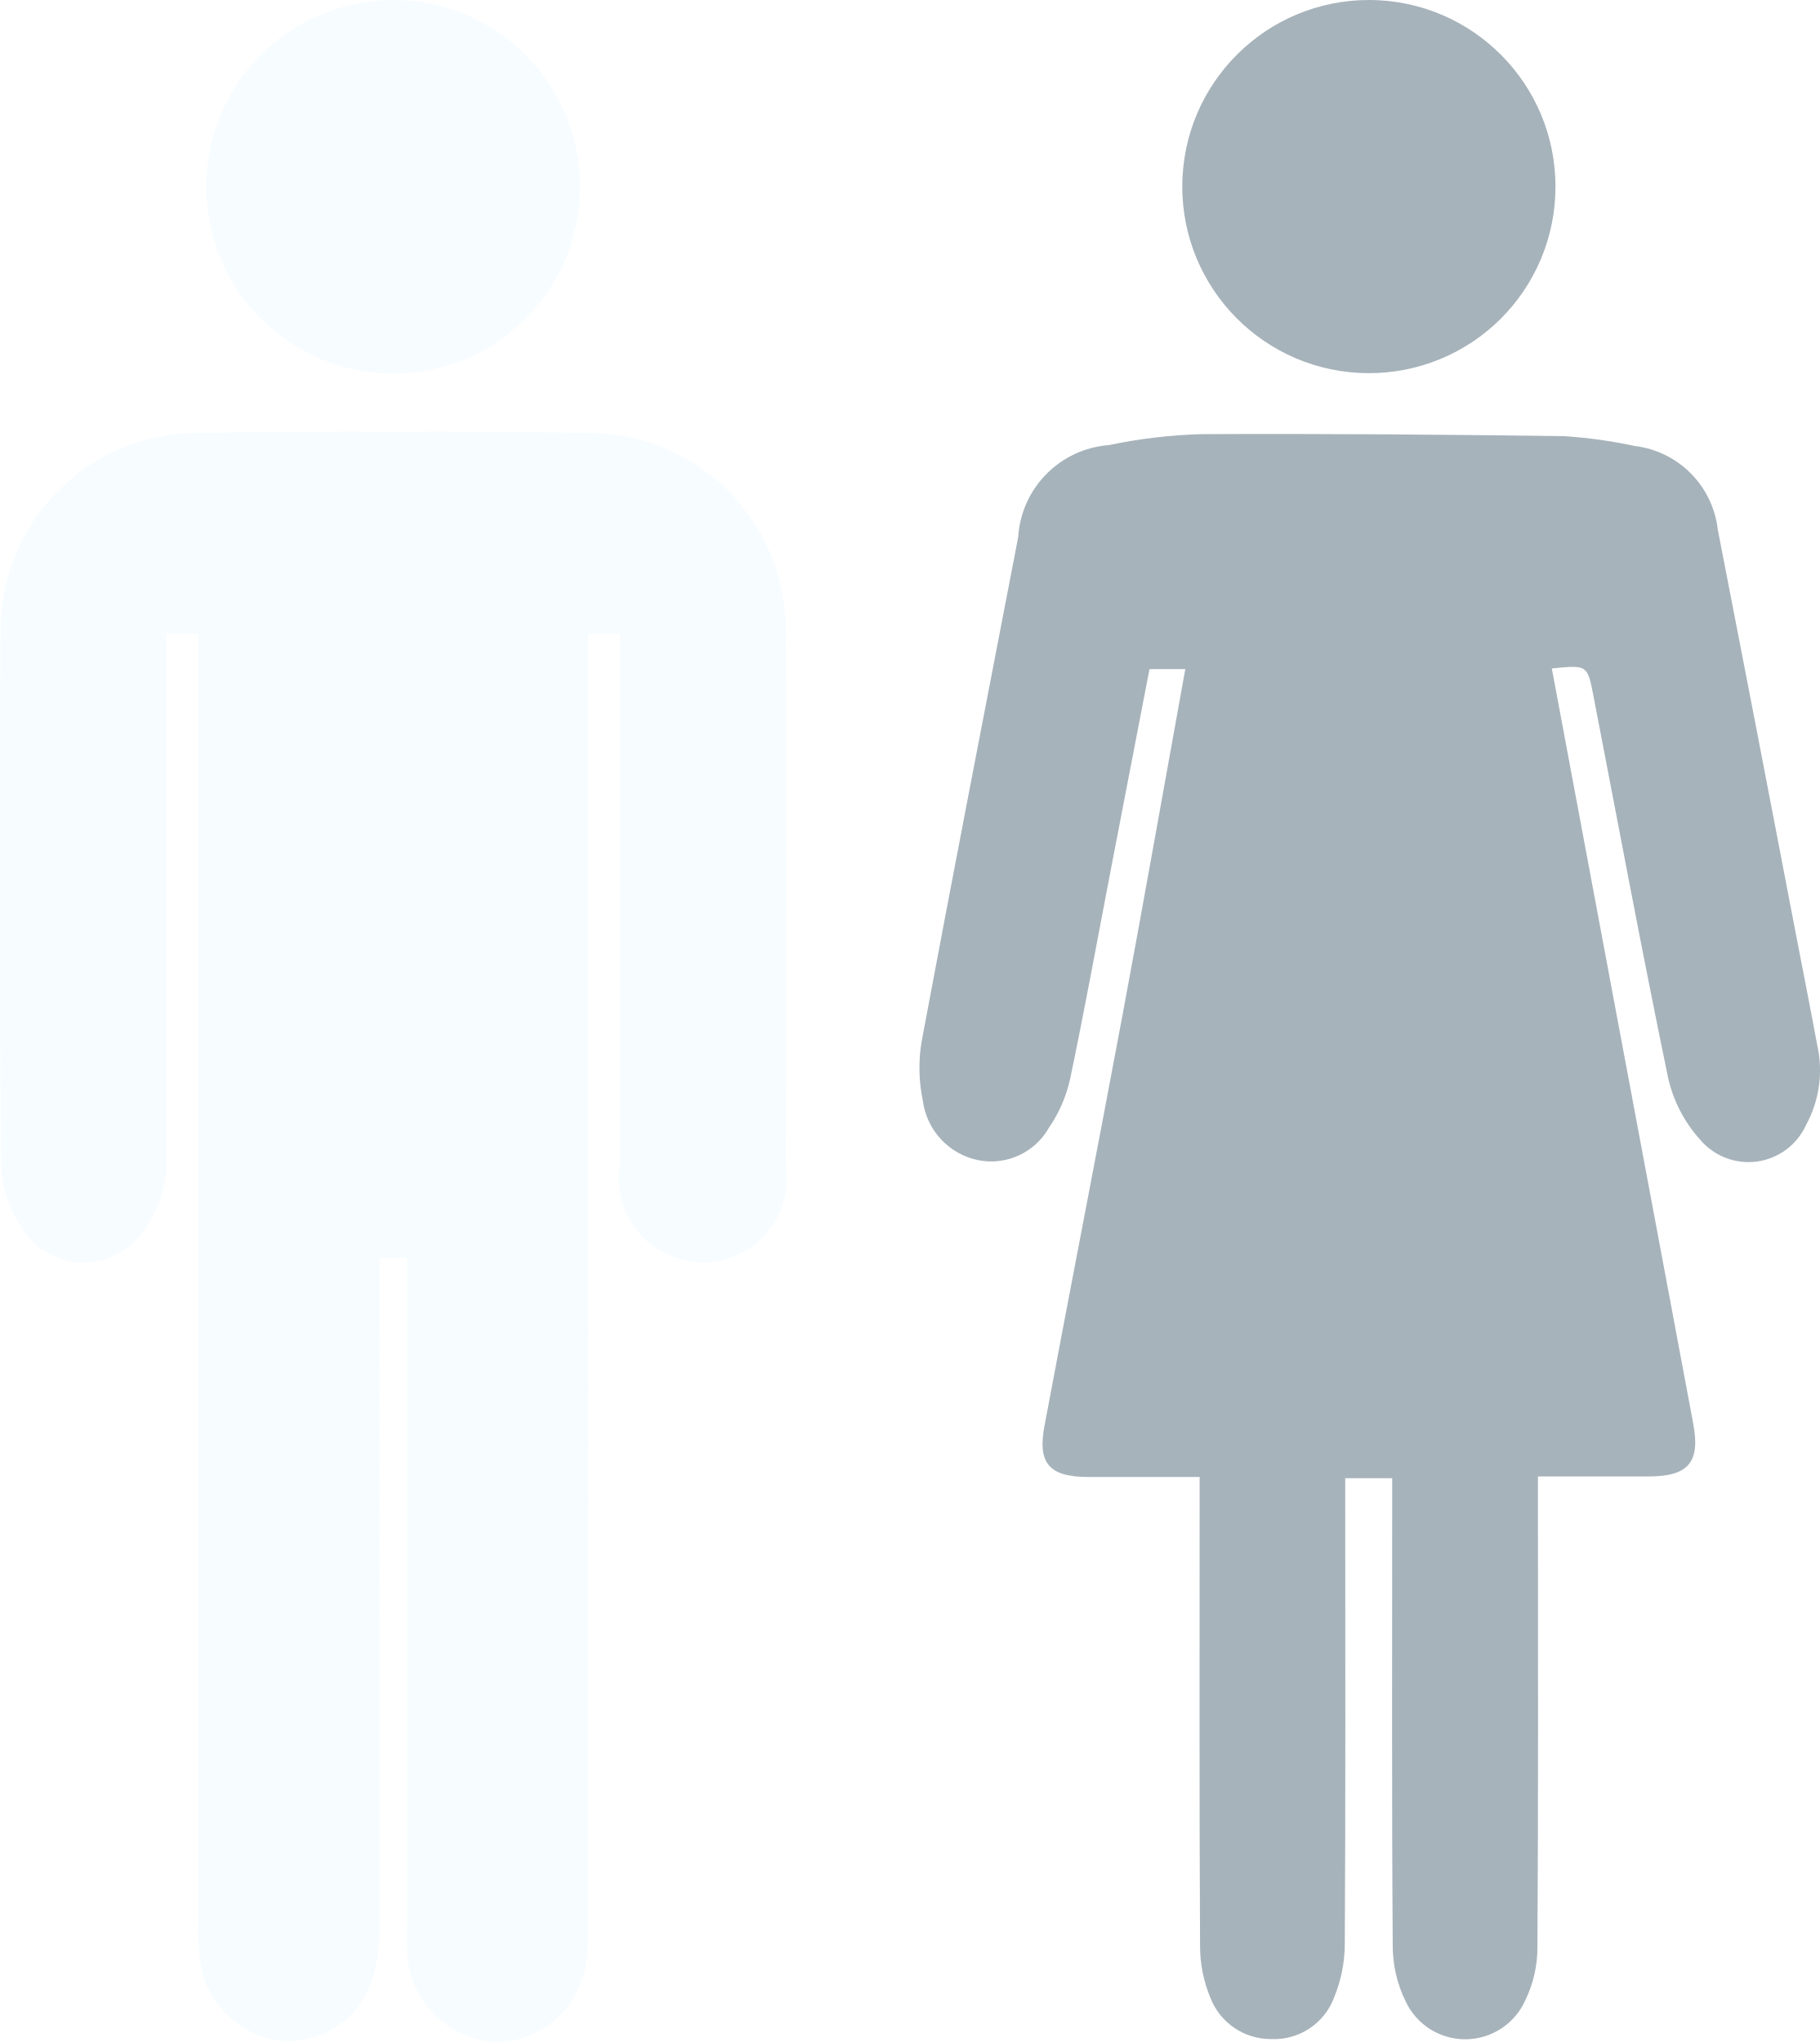
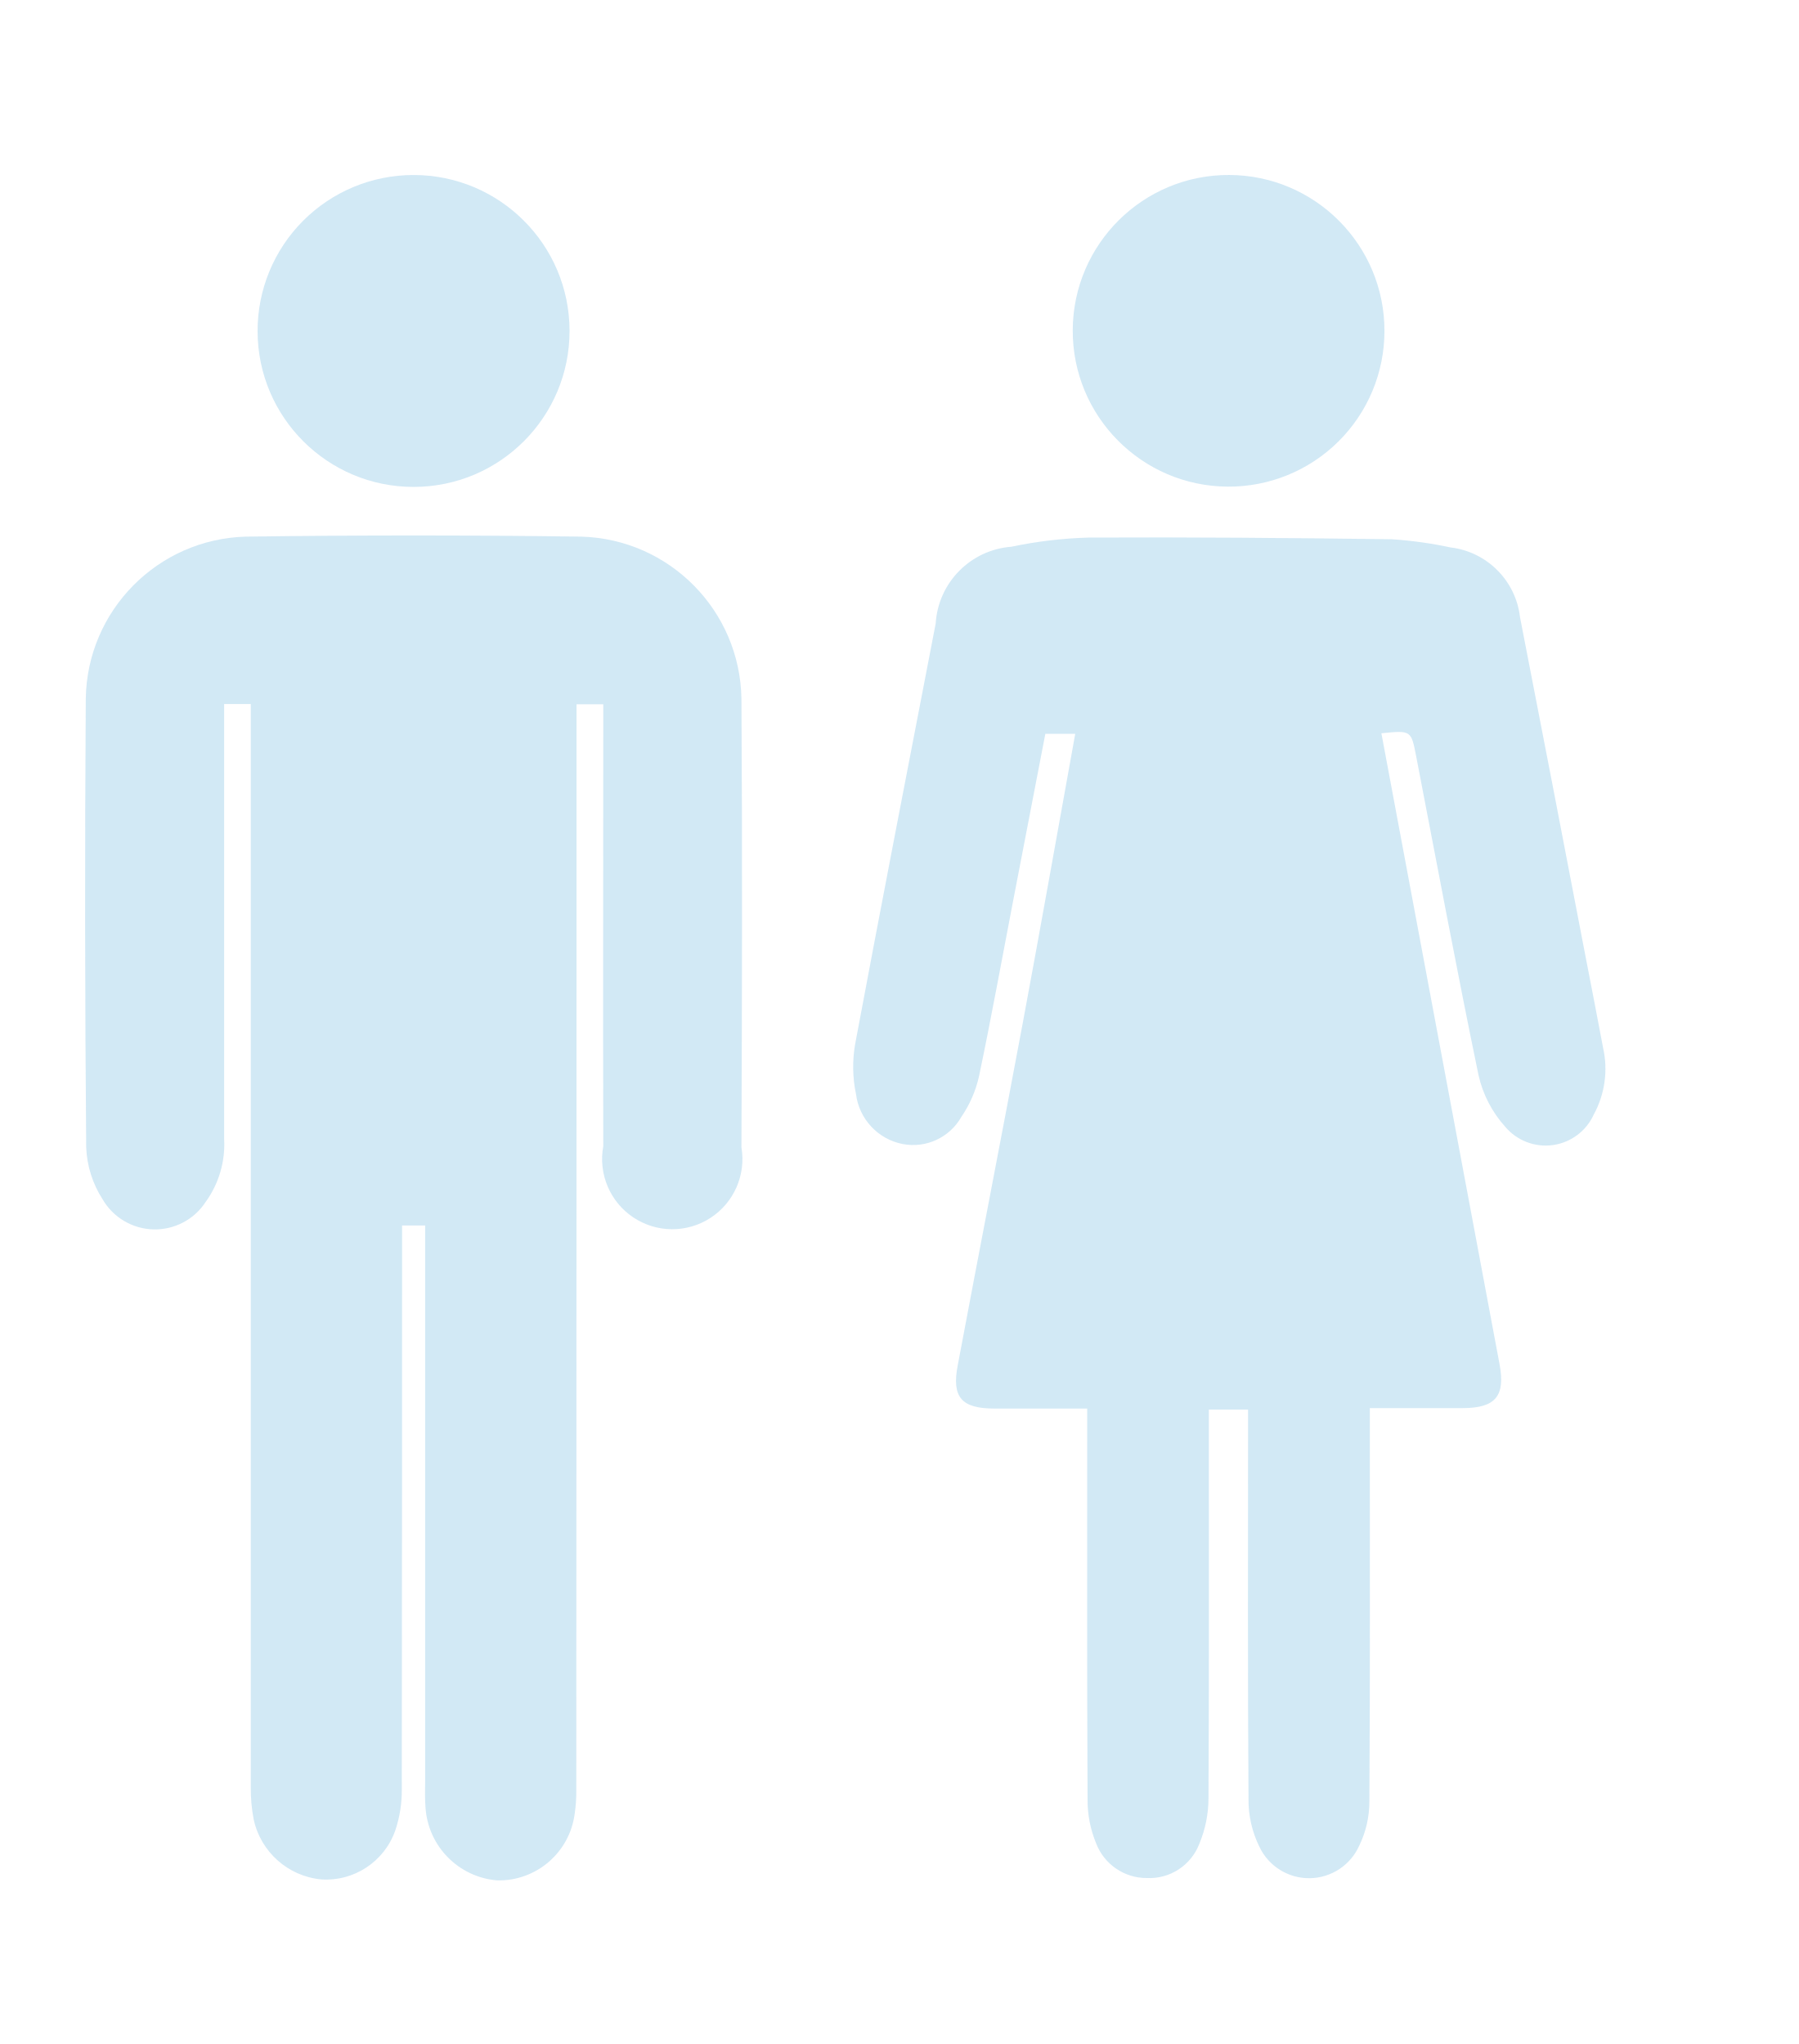
- <svg xmlns="http://www.w3.org/2000/svg" width="37.174" height="41.72" viewBox="0 0 37.174 41.72">
+ <svg xmlns="http://www.w3.org/2000/svg" width="44" height="50" viewBox="0 0 44 50">
  <defs>
-     <style>.a{fill:#a7b3bb;}.b{opacity:0.67;}.c{fill:#f1faff;}</style>
+     <clipPath id="clip-population">
+       <rect width="44" height="50" />
+     </clipPath>
  </defs>
-   <g transform="translate(-1092.084 -366.267)">
-     <g transform="translate(784.114 -389.309)">
-       <path class="a" d="M339.672,769.233c.441,2.36.878,4.7,1.316,7.034q.786,4.2,1.574,8.4c.146.782-.1,1.072-.9,1.074h-2.273v.57c0,3.017.009,6.033-.011,9.05a2.457,2.457,0,0,1-.249,1.086,1.344,1.344,0,0,1-2.44.026,2.585,2.585,0,0,1-.267-1.173c-.021-3-.011-6-.011-9v-.523h-.959v.557c0,2.986.008,5.972-.009,8.958a2.9,2.9,0,0,1-.221,1.1,1.307,1.307,0,0,1-1.287.844,1.321,1.321,0,0,1-1.24-.849,2.743,2.743,0,0,1-.209-1.053c-.016-3-.009-6-.009-9v-.582h-2.266c-.808,0-1.053-.274-.9-1.062.525-2.8,1.071-5.593,1.594-8.392.436-2.336.849-4.676,1.279-7.051h-.731q-.391,2.028-.782,4.055c-.278,1.442-.539,2.888-.841,4.326a2.86,2.86,0,0,1-.43.987,1.356,1.356,0,0,1-1.438.666,1.428,1.428,0,0,1-1.14-1.221,3.251,3.251,0,0,1-.023-1.212c.643-3.438,1.311-6.871,1.972-10.3a2.008,2.008,0,0,1,1.852-1.878,10.63,10.63,0,0,1,1.892-.224c2.47-.012,4.94.008,7.41.041a9.965,9.965,0,0,1,1.438.2,1.944,1.944,0,0,1,1.7,1.71q.812,4.17,1.611,8.343c.14.729.285,1.457.42,2.187a2.33,2.33,0,0,1-.227,1.631,1.292,1.292,0,0,1-2.167.3,2.8,2.8,0,0,1-.652-1.26c-.539-2.6-1.022-5.2-1.525-7.8C340.4,769.16,340.4,769.16,339.672,769.233Z" />
-       <path class="a" d="M335.916,763.2a3.812,3.812,0,1,1,3.831-3.8A3.807,3.807,0,0,1,335.916,763.2Z" />
-     </g>
-     <g class="b" transform="translate(1043.134 -443.321)">
-       <path class="c" d="M53,822.529h-.652v.528q0,5.055,0,10.109a2.4,2.4,0,0,1-.45,1.541,1.481,1.481,0,0,1-2.524-.064,2.527,2.527,0,0,1-.4-1.273q-.047-5.487-.01-10.975a4.025,4.025,0,0,1,3.918-3.96q4.1-.057,8.2,0A4.031,4.031,0,0,1,65,822.4c.024,3.658.015,7.316,0,10.974a1.716,1.716,0,1,1-3.379-.026c-.009-3.415,0-6.831,0-10.246v-.566h-.654v.6q0,12.978-.006,25.956a3.61,3.61,0,0,1-.04.588,1.87,1.87,0,0,1-1.891,1.626,1.913,1.913,0,0,1-1.757-1.784c-.018-.211-.009-.425-.009-.637q0-6.513,0-13.024v-.575H56.7v.532q0,6.627-.007,13.252a3.043,3.043,0,0,1-.162,1.022,1.793,1.793,0,0,1-1.808,1.19,1.873,1.873,0,0,1-1.653-1.47A3.949,3.949,0,0,1,53,849Q53,836.066,53,823.133Z" />
-       <path class="c" d="M56.979,809.589a3.815,3.815,0,1,1-3.813,3.825A3.812,3.812,0,0,1,56.979,809.589Z" />
+   <g id="population" clip-path="url(#clip-population)">
+     <g id="Group_18220" data-name="Group 18220" transform="translate(-1090 -361.987)" opacity="0.97">
+       <path id="Path_36863" data-name="Path 36863" d="M339.672,769.233c.441,2.36.878,4.7,1.316,7.034q.786,4.2,1.574,8.4c.146.782-.1,1.072-.9,1.074h-2.273v.57c0,3.017.009,6.033-.011,9.05a2.457,2.457,0,0,1-.249,1.086,1.344,1.344,0,0,1-2.44.026,2.585,2.585,0,0,1-.267-1.173c-.021-3-.011-6-.011-9v-.523h-.959v.557c0,2.986.008,5.972-.009,8.958a2.9,2.9,0,0,1-.221,1.1,1.307,1.307,0,0,1-1.287.844,1.321,1.321,0,0,1-1.24-.849,2.743,2.743,0,0,1-.209-1.053c-.016-3-.009-6-.009-9v-.582h-2.266c-.808,0-1.053-.274-.9-1.062.525-2.8,1.071-5.593,1.594-8.392.436-2.336.849-4.676,1.279-7.051h-.731q-.391,2.028-.782,4.055c-.278,1.442-.539,2.888-.841,4.326a2.86,2.86,0,0,1-.43.987,1.356,1.356,0,0,1-1.438.666,1.428,1.428,0,0,1-1.14-1.221,3.251,3.251,0,0,1-.023-1.212c.643-3.438,1.311-6.871,1.972-10.3a2.008,2.008,0,0,1,1.852-1.878,10.63,10.63,0,0,1,1.892-.224c2.47-.012,4.94.008,7.41.041a9.965,9.965,0,0,1,1.438.2,1.944,1.944,0,0,1,1.7,1.71q.812,4.17,1.611,8.343c.14.729.285,1.457.42,2.187a2.33,2.33,0,0,1-.227,1.631,1.292,1.292,0,0,1-2.167.3,2.8,2.8,0,0,1-.652-1.26c-.539-2.6-1.022-5.2-1.525-7.8C340.4,769.16,340.4,769.16,339.672,769.233Z" transform="translate(784.114 -389.309)" fill="#d1e8f5" />
+       <path id="Path_36864" data-name="Path 36864" d="M335.916,763.2a3.812,3.812,0,1,1,3.831-3.8A3.807,3.807,0,0,1,335.916,763.2Z" transform="translate(784.114 -389.309)" fill="#d1e8f5" />
+       <path id="Path_36865" data-name="Path 36865" d="M53,822.529h-.652v.528q0,5.055,0,10.109a2.4,2.4,0,0,1-.45,1.541,1.481,1.481,0,0,1-2.524-.064,2.527,2.527,0,0,1-.4-1.273q-.047-5.487-.01-10.975a4.025,4.025,0,0,1,3.918-3.96q4.1-.057,8.2,0A4.031,4.031,0,0,1,65,822.4c.024,3.658.015,7.316,0,10.974a1.716,1.716,0,1,1-3.379-.026c-.009-3.415,0-6.831,0-10.246v-.566h-.654v.6q0,12.978-.006,25.956a3.61,3.61,0,0,1-.04.588,1.87,1.87,0,0,1-1.891,1.626,1.913,1.913,0,0,1-1.757-1.784c-.018-.211-.009-.425-.009-.637q0-6.513,0-13.024v-.575H56.7v.532q0,6.627-.007,13.252a3.043,3.043,0,0,1-.162,1.022,1.793,1.793,0,0,1-1.808,1.19,1.873,1.873,0,0,1-1.653-1.47A3.949,3.949,0,0,1,53,849Q53,836.066,53,823.133Z" transform="translate(1043.134 -443.321)" fill="#d1e8f5" />
+       <path id="Path_36866" data-name="Path 36866" d="M56.979,809.589a3.815,3.815,0,1,1-3.813,3.825A3.812,3.812,0,0,1,56.979,809.589Z" transform="translate(1043.134 -443.321)" fill="#d1e8f5" />
    </g>
  </g>
</svg>
